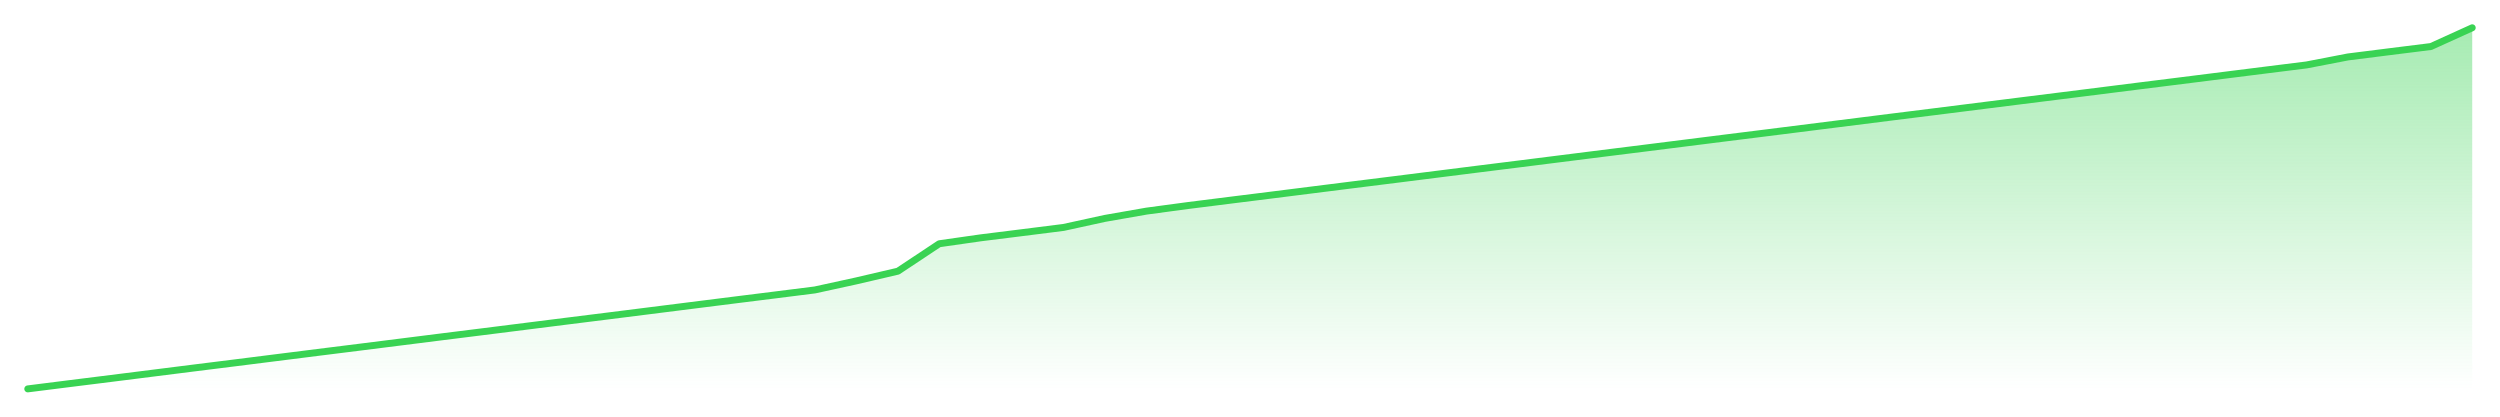
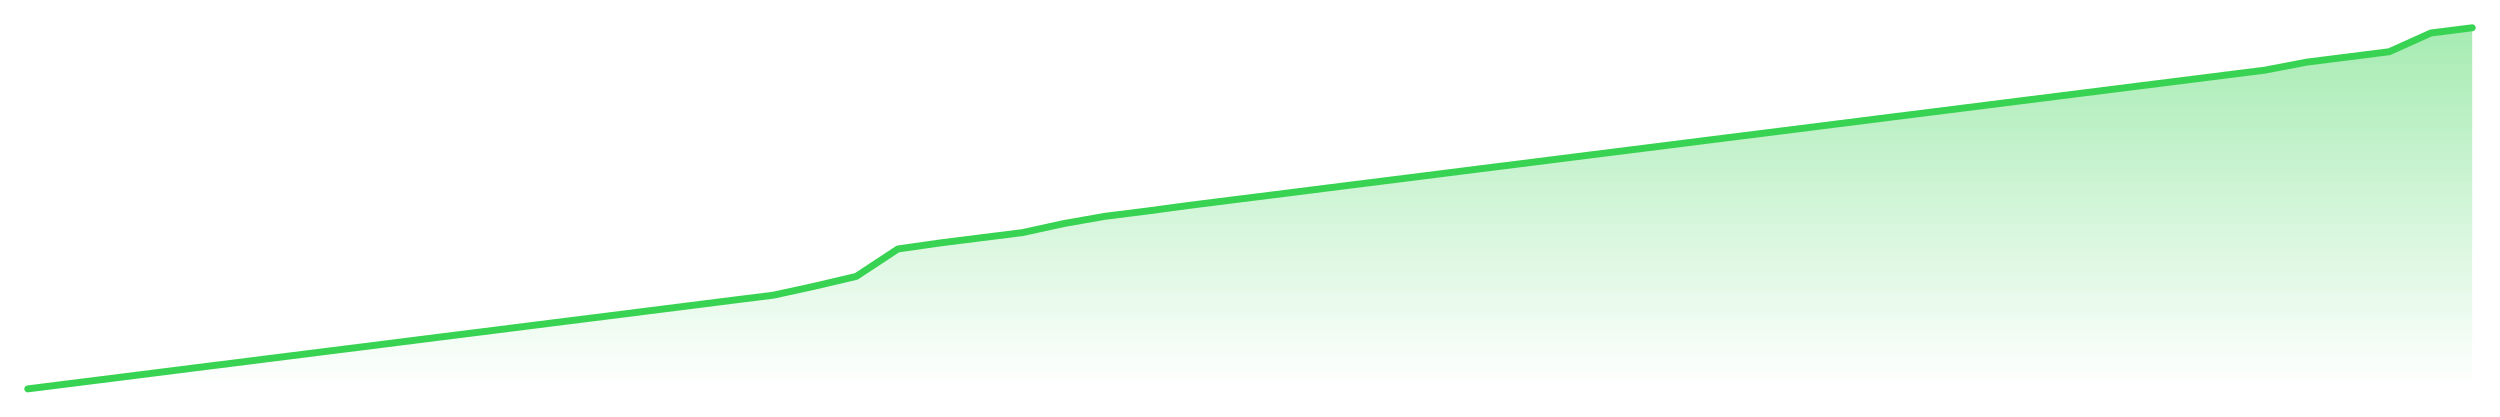
<svg xmlns="http://www.w3.org/2000/svg" viewBox="0 0 720 120" width="720" height="120" role="img" aria-label="Contribution trend">
  <defs>
    <linearGradient id="g" x1="0" y1="0" x2="0" y2="1">
      <stop offset="0%" stop-color="#39d353" stop-opacity="0.45" />
      <stop offset="100%" stop-color="#39d353" stop-opacity="0" />
    </linearGradient>
  </defs>
-   <polygon fill="url(#g)" points="8,112 8.0,112.0 19.9,110.5 31.9,109.0 43.8,107.5 55.7,106.0 67.7,104.5 79.6,103.0 91.5,101.5 103.5,100.0 115.4,98.5 127.3,97.0 139.3,95.5 151.2,94.0 163.1,92.5 175.1,91.0 187.0,89.5 198.9,88.0 210.8,86.5 222.8,85.0 234.7,83.5 246.6,80.9 258.6,78.1 270.5,70.2 282.4,68.5 294.4,67.0 306.3,65.5 318.2,62.9 330.2,60.8 342.1,59.2 354.0,57.7 366.0,56.2 377.9,54.7 389.8,53.2 401.8,51.7 413.7,50.2 425.6,48.7 437.6,47.2 449.5,45.7 461.4,44.2 473.4,42.7 485.3,41.2 497.2,39.7 509.2,38.2 521.1,36.7 533.0,35.2 544.9,33.7 556.9,32.2 568.8,30.7 580.7,29.2 592.7,27.7 604.6,26.2 616.5,24.7 628.5,23.2 640.4,21.7 652.3,20.2 664.3,18.7 676.2,16.4 688.1,14.9 700.1,13.4 712.0,8.0 712,112" />
-   <polyline fill="none" stroke="#39d353" stroke-width="2" stroke-linejoin="round" stroke-linecap="round" points="8.0,112.0 19.9,110.5 31.9,109.0 43.8,107.5 55.7,106.0 67.7,104.5 79.6,103.0 91.5,101.5 103.5,100.0 115.4,98.5 127.3,97.0 139.3,95.5 151.2,94.0 163.1,92.5 175.1,91.0 187.0,89.5 198.9,88.0 210.8,86.5 222.8,85.0 234.7,83.5 246.6,80.9 258.6,78.1 270.5,70.2 282.4,68.5 294.4,67.0 306.3,65.5 318.2,62.9 330.2,60.8 342.1,59.2 354.0,57.7 366.0,56.2 377.9,54.7 389.8,53.2 401.8,51.7 413.7,50.2 425.6,48.7 437.6,47.2 449.5,45.7 461.4,44.2 473.4,42.7 485.3,41.2 497.2,39.7 509.2,38.2 521.1,36.7 533.0,35.2 544.9,33.7 556.9,32.2 568.8,30.7 580.7,29.2 592.7,27.7 604.6,26.2 616.5,24.7 628.5,23.2 640.4,21.7 652.3,20.2 664.3,18.7 676.2,16.4 688.1,14.9 700.1,13.4 712.0,8.0" />
+   <polygon fill="url(#g)" points="8,112 8.0,112.0 19.9,110.5 31.9,109.0 43.8,107.5 55.7,106.0 67.7,104.5 79.6,103.0 91.5,101.5 103.5,100.0 115.4,98.5 127.3,97.0 139.3,95.5 151.2,94.0 163.1,92.5 175.1,91.0 187.0,89.5 198.9,88.0 210.8,86.5 222.8,85.0 234.7,82.4 246.6,79.6 258.6,71.7 270.5,70.0 282.4,68.5 294.4,67.0 306.3,64.4 318.2,62.3 330.2,60.8 342.1,59.2 354.0,57.7 366.0,56.2 377.9,54.7 389.8,53.2 401.8,51.7 413.7,50.2 425.6,48.7 437.6,47.2 449.5,45.7 461.4,44.2 473.4,42.7 485.3,41.2 497.2,39.7 509.2,38.2 521.1,36.7 533.0,35.2 544.9,33.7 556.9,32.2 568.8,30.7 580.7,29.2 592.7,27.7 604.6,26.2 616.5,24.7 628.5,23.2 640.4,21.7 652.3,20.2 664.3,17.9 676.2,16.4 688.1,14.9 700.1,9.5 712.0,8.0 712,112" />
+   <polyline fill="none" stroke="#39d353" stroke-width="2" stroke-linejoin="round" stroke-linecap="round" points="8.0,112.0 19.9,110.5 31.9,109.0 43.8,107.5 55.7,106.0 67.7,104.5 79.6,103.0 91.5,101.5 103.5,100.0 115.4,98.5 127.3,97.0 139.3,95.5 151.2,94.0 163.1,92.5 175.1,91.0 187.0,89.5 198.9,88.0 210.8,86.5 222.8,85.0 234.7,82.4 246.6,79.6 258.6,71.7 270.5,70.0 282.4,68.5 294.4,67.0 306.3,64.4 318.2,62.3 330.2,60.8 342.1,59.2 354.0,57.7 366.0,56.2 377.9,54.7 389.8,53.2 401.8,51.7 413.7,50.2 425.6,48.7 437.6,47.2 449.5,45.7 461.4,44.2 473.4,42.7 485.3,41.2 497.2,39.7 509.2,38.2 521.1,36.7 533.0,35.2 544.9,33.7 556.9,32.2 568.8,30.7 580.7,29.2 592.7,27.7 604.6,26.2 616.5,24.7 628.5,23.2 640.4,21.7 652.3,20.2 664.3,17.9 676.2,16.4 688.1,14.9 700.1,9.5 712.0,8.0" />
</svg>
